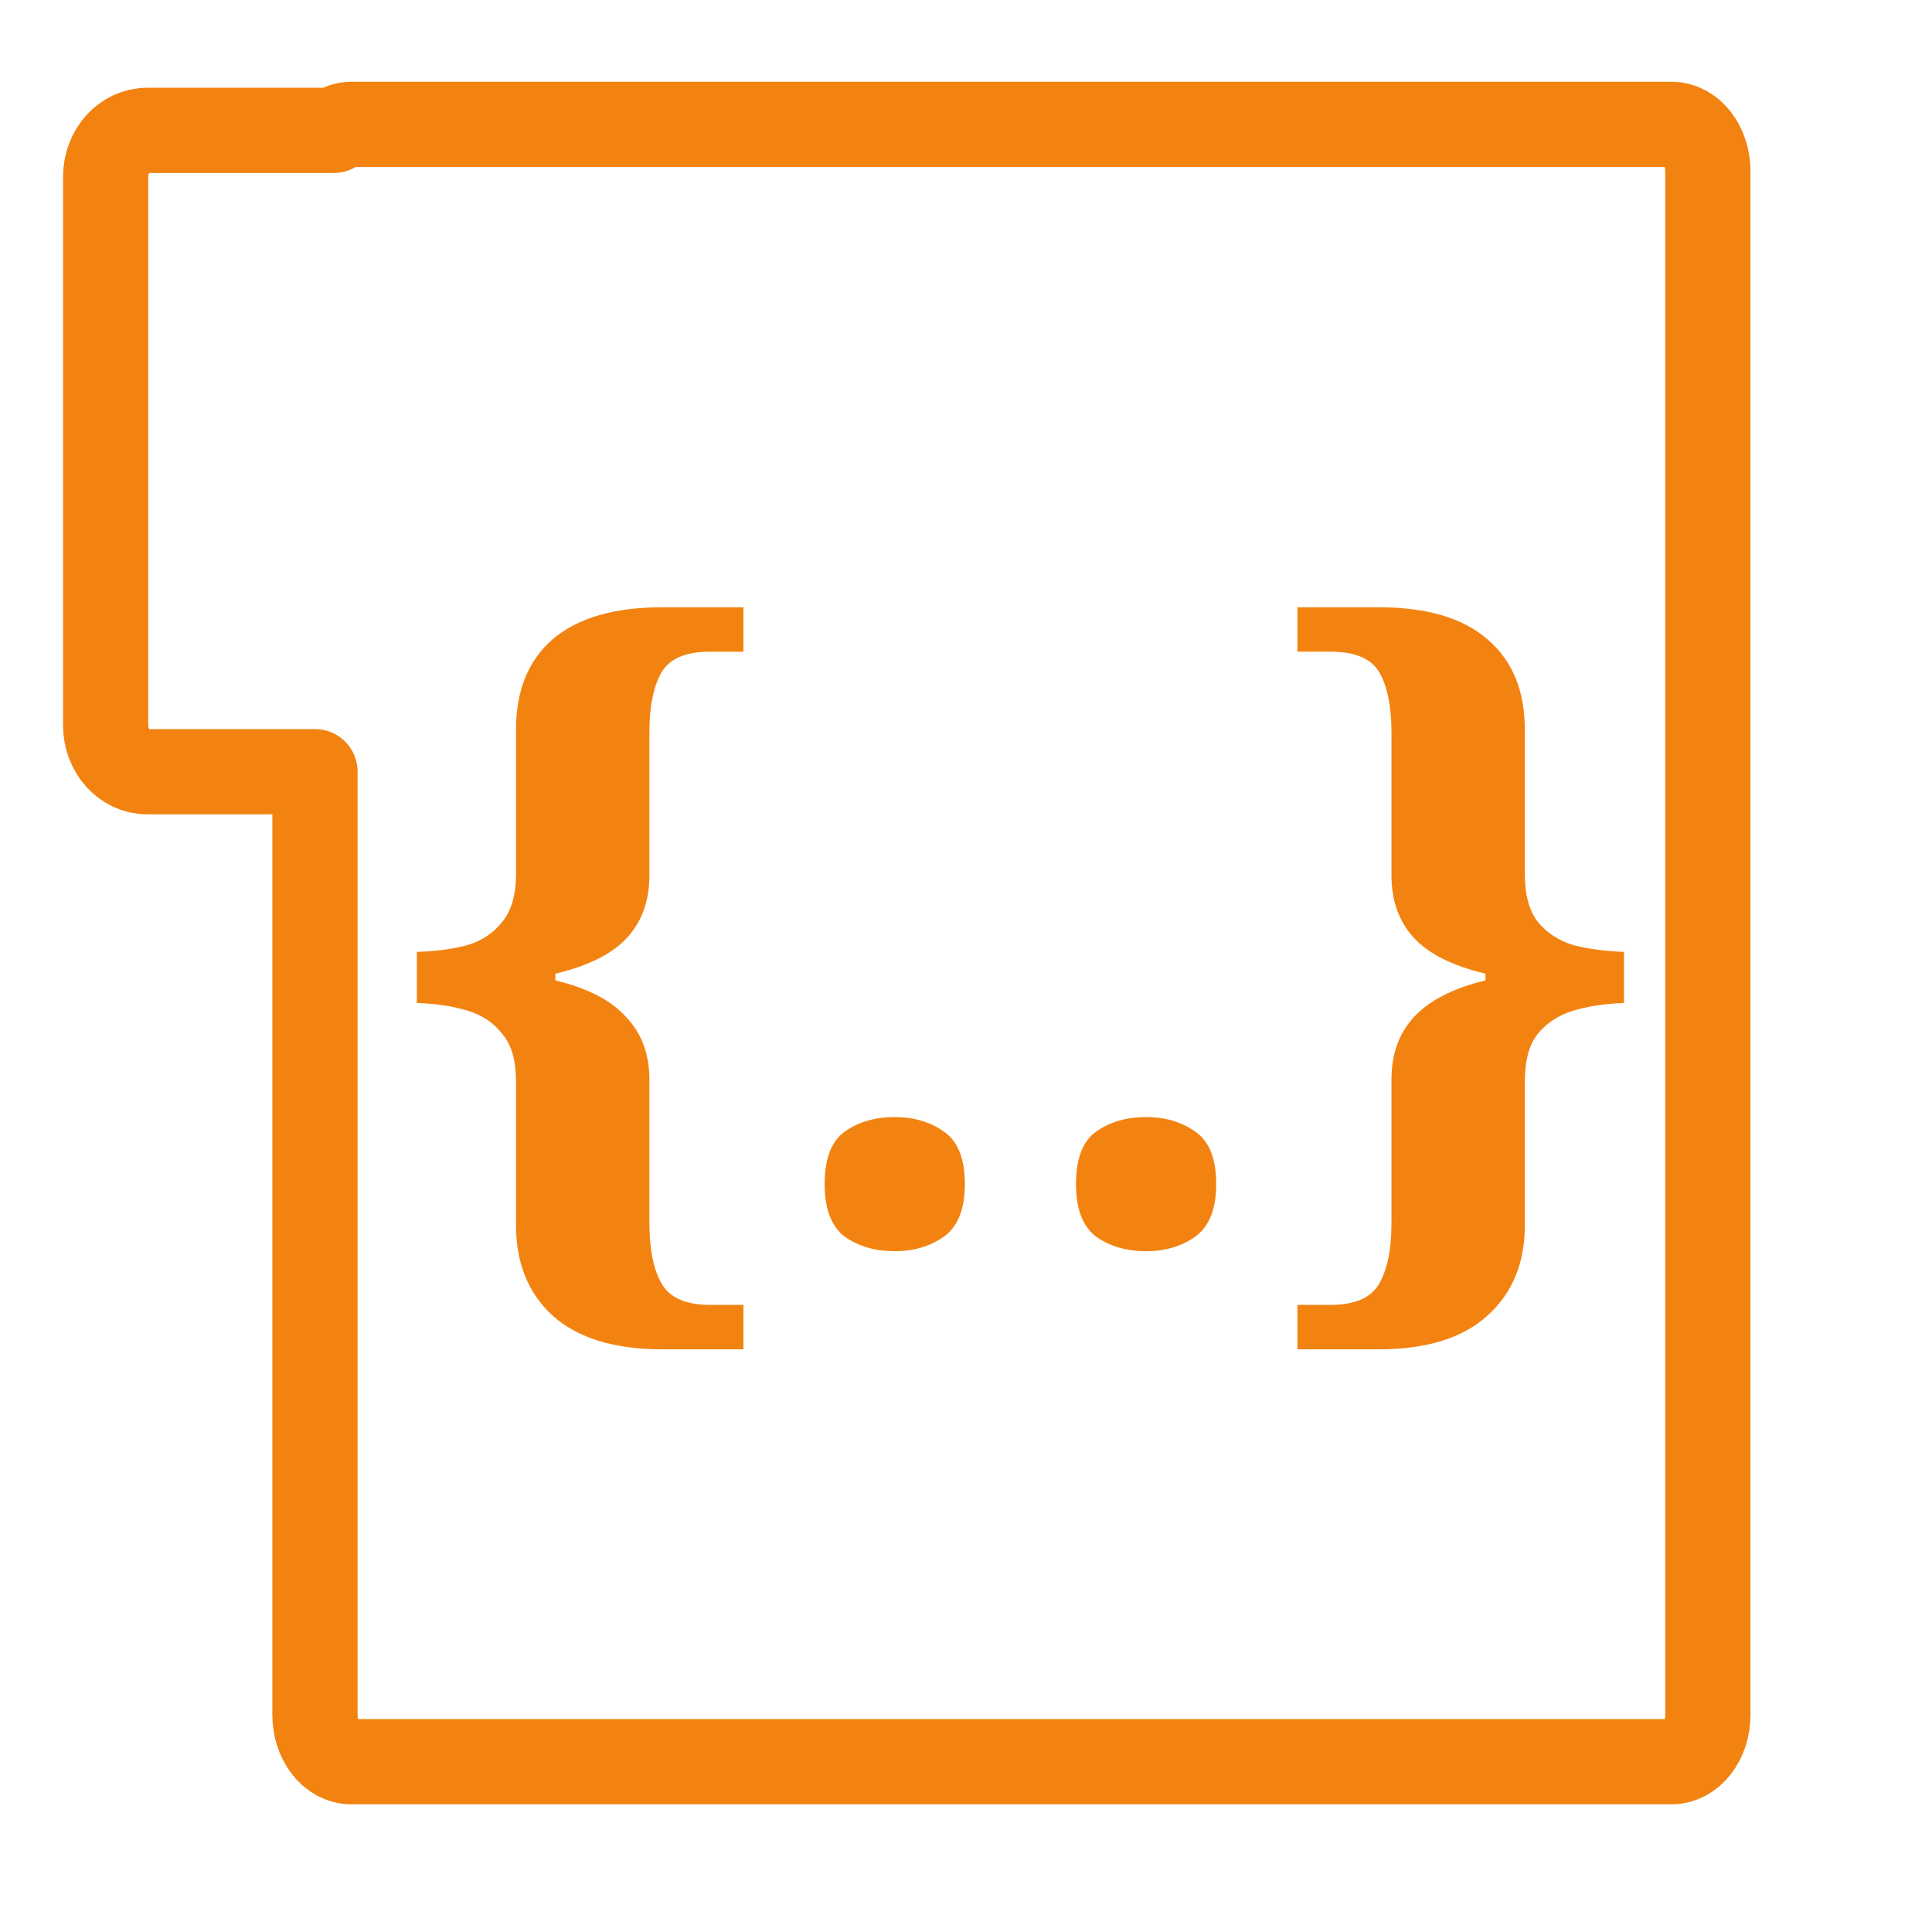
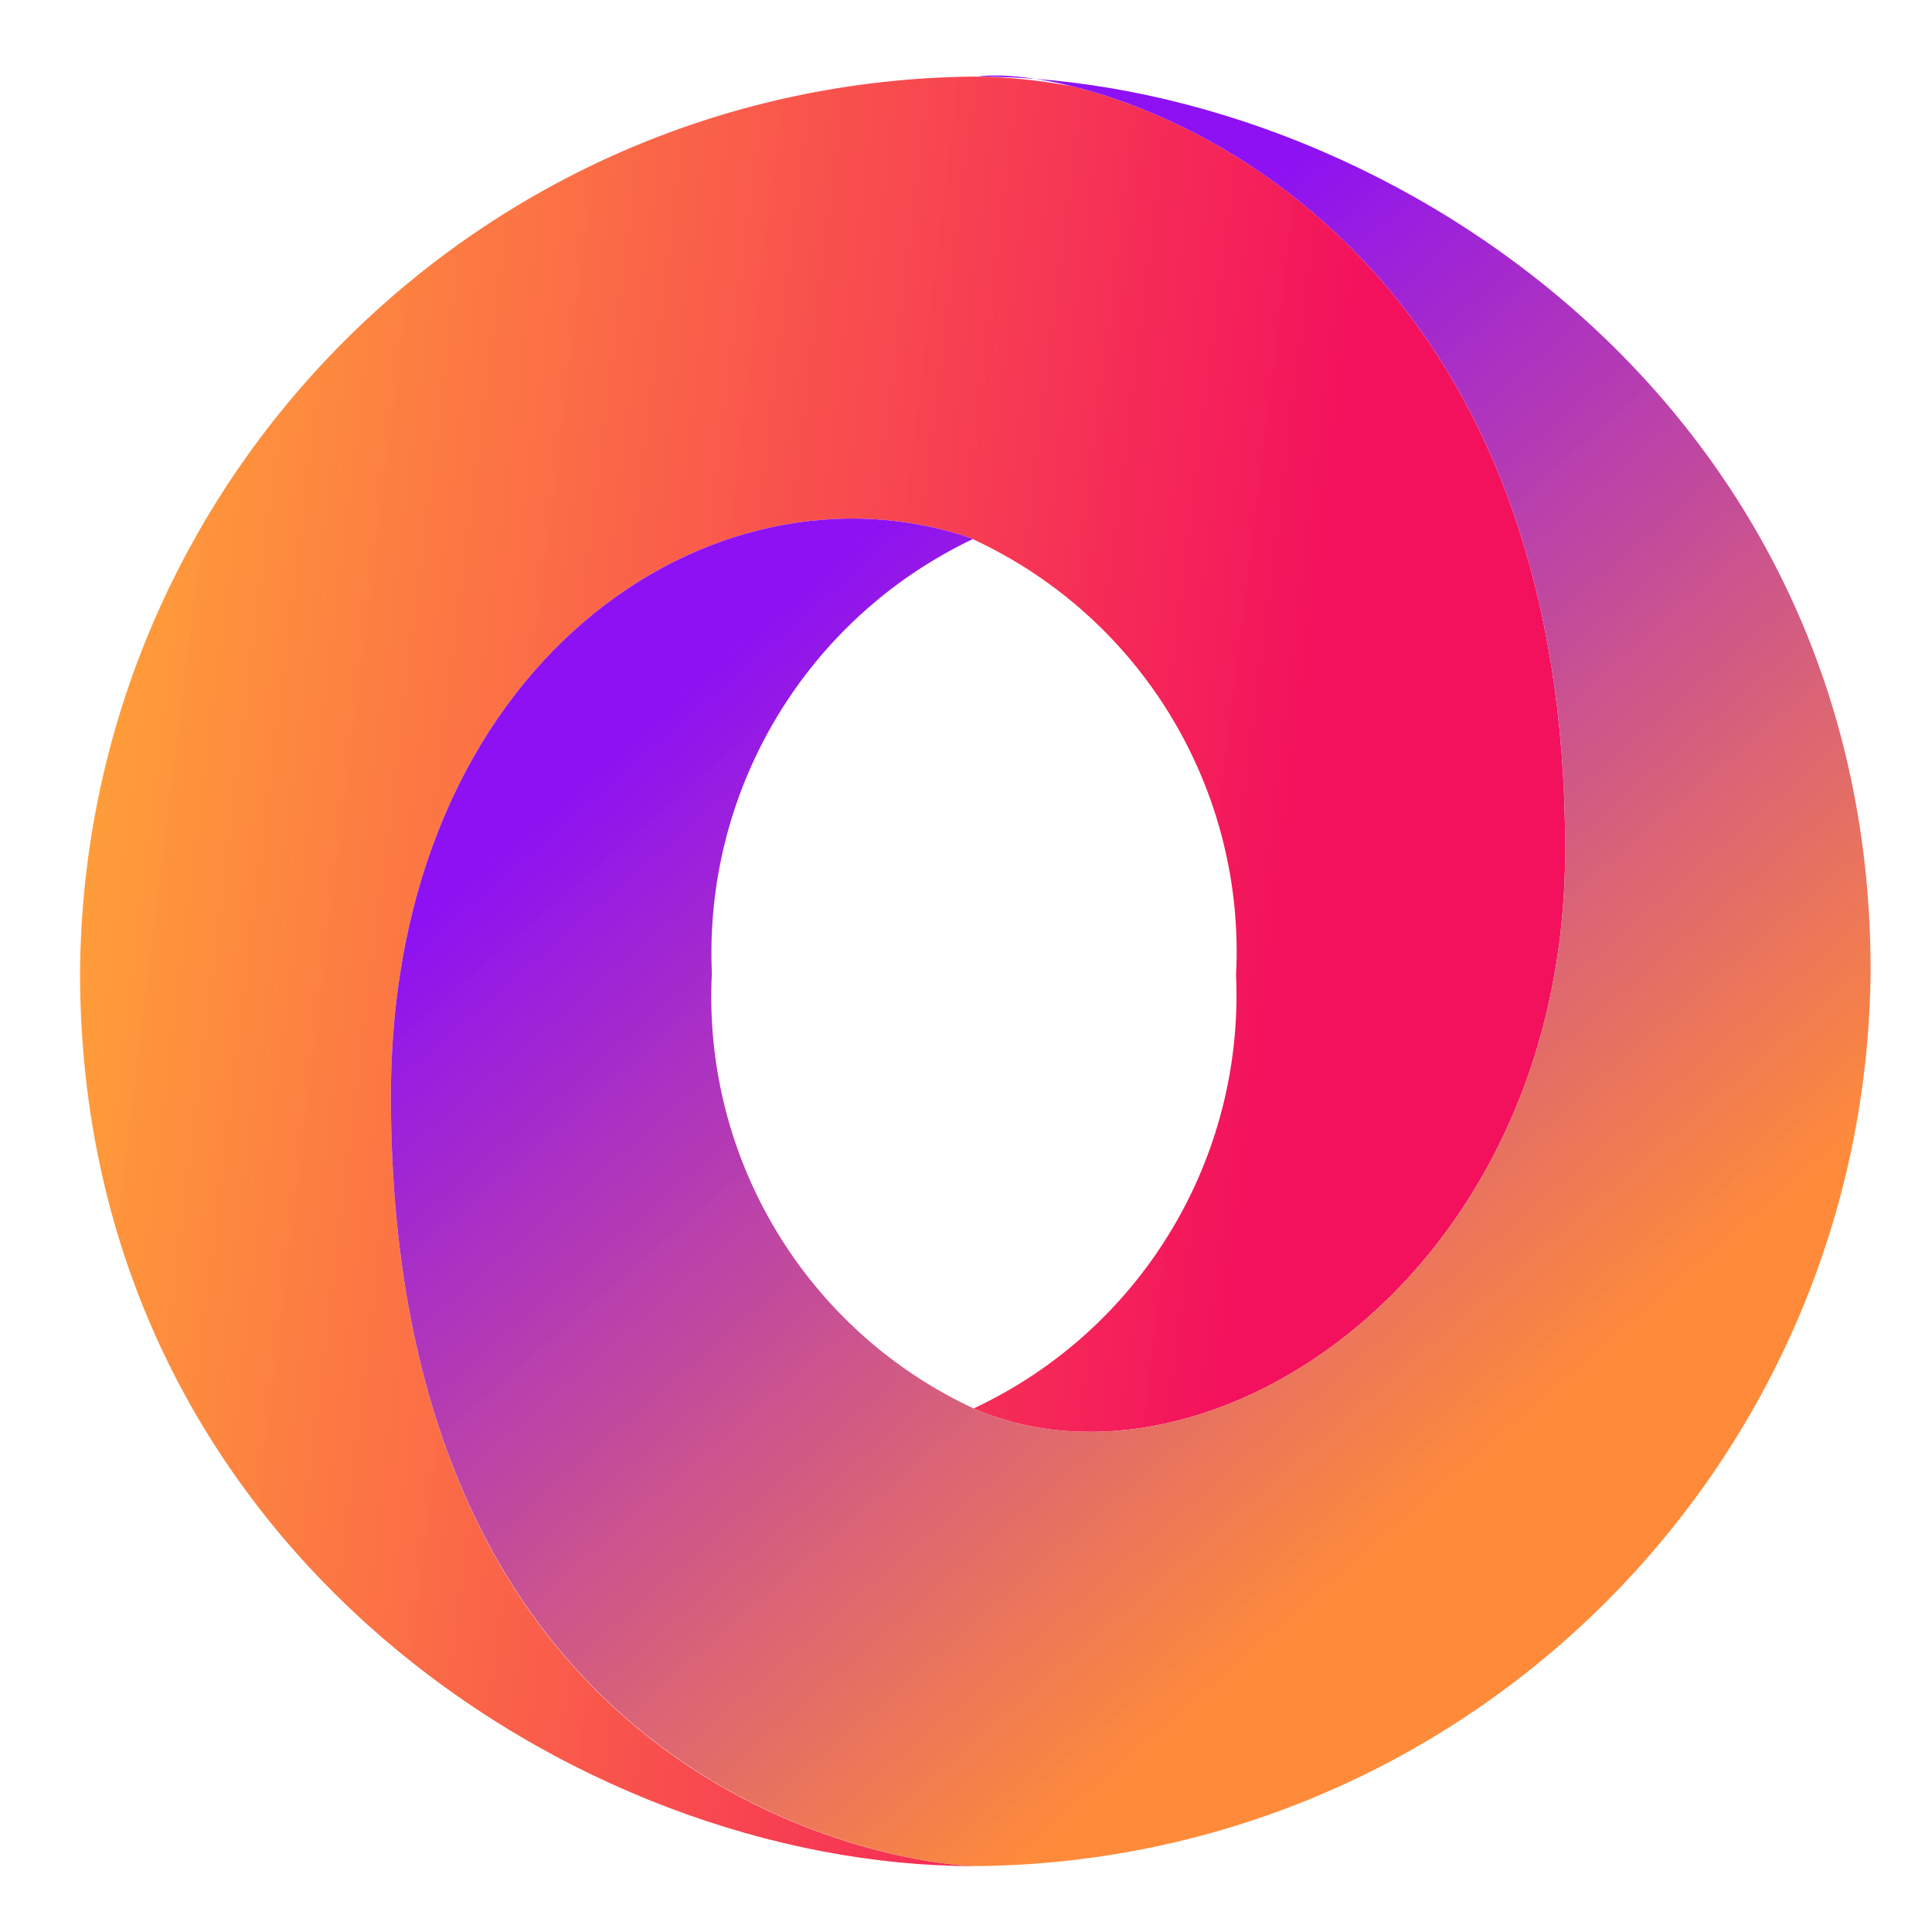
- <svg xmlns="http://www.w3.org/2000/svg" width="500" height="500" viewBox="0 0 500 500" version="1.1" id="svg1">
+ <svg xmlns="http://www.w3.org/2000/svg" xmlns:xlink="http://www.w3.org/1999/xlink" width="500" height="500" viewBox="0 0 500 500" version="1.1" id="svg1" xml:space="preserve">
  <defs id="defs1">
+     <linearGradient id="linearGradient17">
+       <stop style="stop-color:#ff9934;stop-opacity:0.973;" offset="0" id="stop17" />
+       <stop style="stop-color:#f3115e;stop-opacity:1;" offset="0.8" id="stop16" />
+     </linearGradient>
+     <linearGradient id="linearGradient14">
+       <stop style="stop-color:#8d11f3;stop-opacity:1;" offset="0.2" id="stop14" />
+       <stop style="stop-color:#ff8834;stop-opacity:0.973;" offset="1" id="stop13" />
+     </linearGradient>
+     <linearGradient id="linearGradient4" x1="-683.873" y1="-565.884" x2="-664.125" y2="-585.635" gradientTransform="matrix(0.999, 0, 0, -0.999, 688.969, -558.754)" gradientUnits="userSpaceOnUse">
+       <stop offset="0" id="stop3" style="stop-color:#df6c00;stop-opacity:1;" />
+       <stop offset="1" stop-color="#ffffff" id="stop4" style="stop-color:#959595;stop-opacity:1;" />
+     </linearGradient>
    <linearGradient id="swatch61">
      <stop style="stop-color:#5090d0;stop-opacity:1;" offset="0" id="stop61" />
    </linearGradient>
    <linearGradient id="swatch30">
      <stop style="stop-color:#f9f9f9;stop-opacity:1;" offset="0" id="stop30" />
    </linearGradient>
+     <linearGradient id="a" x1="-683.873" y1="-565.884" x2="-664.125" y2="-585.635" gradientTransform="matrix(0.999, 0, 0, -0.999, 688.969, -558.754)" gradientUnits="userSpaceOnUse">
+       <stop offset="0" id="stop1" />
+       <stop offset="1" stop-color="#ffffff" id="stop2" />
+     </linearGradient>
+     <linearGradient id="b" x1="-663.231" y1="-584.741" x2="-682.979" y2="-564.99" xlink:href="#linearGradient4" />
+     <linearGradient xlink:href="#linearGradient14" id="linearGradient7" x1="10.269" y1="6.713" x2="24.669" y2="23.302" gradientUnits="userSpaceOnUse" />
+     <linearGradient xlink:href="#linearGradient17" id="linearGradient9" x1="2" y1="16.008" x2="25.21" y2="18.864" gradientUnits="userSpaceOnUse" />
  </defs>
-   <g id="layer1">
-     <path id="rect53-0" style="fill:none;fill-opacity:0.167;fill-rule:nonzero;stroke:#f38311;stroke-width:22.062;stroke-linecap:butt;stroke-linejoin:round;stroke-dasharray:none;stroke-opacity:1;paint-order:markers fill stroke" d="m 90.912,32.192 c -1.649,0 -3.173,0.591 -4.518,1.547 H 38.124 c -5.973,0 -10.781,5.364 -10.781,12.025 V 187.696 c 0,6.662 4.808,12.023 10.781,12.023 h 43.391 v 244.072 c 0,6.721 4.191,12.131 9.396,12.131 h 341.684 c 5.205,0 9.395,-5.41 9.395,-12.131 V 44.323 c 0,-6.721 -4.189,-12.131 -9.395,-12.131 z" />
-     <path style="-inkscape-font-specification:'Serif Bold';fill:#f38311;stroke-width:18.26;stroke-linejoin:round;paint-order:markers fill stroke" d="m 169.724,352.611 q -18.406,0 -28.047,-8.765 -9.422,-8.765 -9.422,-23.664 v -37.469 q 0,-8.326 -3.506,-12.49 -3.287,-4.382 -8.984,-6.135 -5.697,-1.753 -12.928,-1.972 v -13.366 q 7.231,-0.219 12.928,-1.753 5.697,-1.753 8.984,-6.135 3.506,-4.382 3.506,-12.49 v -37.688 q 0,-15.338 9.422,-23.664 9.641,-8.326 28.047,-8.326 h 20.816 v 11.613 h -8.545 q -9.422,0 -12.49,5.478 -3.068,5.478 -3.068,15.776 v 37.25 q 0,9.86 -5.697,16.215 -5.697,6.354 -18.406,9.422 v 1.753 q 12.49,3.068 18.187,9.641 5.916,6.354 5.916,16.215 v 37.469 q 0,10.298 3.068,15.776 3.068,5.697 12.49,5.697 h 8.545 v 11.613 z m 59.599,-25.636 q -7.45,0 -12.709,-3.725 -5.259,-3.944 -5.259,-13.804 0,-10.079 5.259,-13.804 5.259,-3.725 12.709,-3.725 7.231,0 12.49,3.725 5.478,3.725 5.478,13.804 0,9.86 -5.478,13.804 -5.259,3.725 -12.49,3.725 z m 64.42,0 q -7.45,0 -12.709,-3.725 -5.259,-3.944 -5.259,-13.804 0,-10.079 5.259,-13.804 5.259,-3.725 12.709,-3.725 7.231,0 12.49,3.725 5.478,3.725 5.478,13.804 0,9.86 -5.478,13.804 -5.259,3.725 -12.49,3.725 z m 38.783,25.636 v -11.613 h 8.545 q 9.422,0 12.49,-5.697 3.068,-5.478 3.068,-15.776 v -37.469 q 0,-9.86 5.697,-16.215 5.916,-6.573 18.406,-9.641 v -1.753 q -12.709,-3.068 -18.406,-9.422 -5.697,-6.354 -5.697,-16.215 v -37.25 q 0,-10.298 -3.068,-15.776 -3.068,-5.478 -12.49,-5.478 h -8.545 v -11.613 h 20.816 q 18.406,0 27.828,8.326 9.641,8.326 9.641,23.664 v 37.688 q 0,8.107 3.287,12.49 3.506,4.382 9.203,6.135 5.916,1.534 12.928,1.753 v 13.366 q -7.012,0.219 -12.928,1.972 -5.697,1.753 -9.203,6.135 -3.287,4.163 -3.287,12.49 v 37.469 q 0,14.9 -9.641,23.664 -9.422,8.765 -27.828,8.765 z" id="text1" transform="scale(1.009763,0.9903312)" aria-label="{..}" />
-   </g>
+   <path id="path14" style="fill:url(#linearGradient9);stroke:none;stroke-opacity:1;fill-opacity:1;opacity:1" d="M 15.971 2.017 A 14.116 14.116 0 0 0 2 16.024 C 2 25.018 9.812 30 15.971 30 C 15.963 29.999 15.952 29.997 15.944 29.996 C 14.698 29.953 6.862 28.78 6.861 17.965 C 6.861 11.208 11.876 7.834 15.969 9.245 A 7.17 7.17 0 0 0 15.96 9.25 C 15.961 9.251 15.961 9.251 15.962 9.251 A 7.106 7.106 0 0 1 20.077 16.067 A 7.132 7.132 0 0 1 15.976 22.842 C 15.976 22.843 15.977 22.843 15.977 22.843 A 7.106 7.106 0 0 0 15.995 22.854 C 19.632 24.406 25.224 20.773 25.224 14.098 C 25.224 5.785 20.283 2.85 17.514 2.168 C 16.971 2.07 16.451 2.017 15.971 2.017 z " transform="matrix(16.54999,0,0,16.54999,-12.38524,-13.55686)" />
+   <path d="M 15.969,9.245 C 11.876,7.834 6.861,11.208 6.861,17.965 6.862,29 15.038,30 16.029,30 A 14.116,14.116 0 0 0 30,15.994 C 30,7 22.188,2.017 16.029,2.017 c 1.706,-0.236 9.195,1.846 9.195,12.081 0,6.675 -5.592,10.308 -9.229,8.756 A 7.106,7.106 0 0 1 11.88,16.038 7.17,7.17 0 0 1 15.969,9.245 Z" style="display:inline;fill:url(#linearGradient7);fill-opacity:1;opacity:1" id="path15" transform="matrix(16.54999,0,0,16.54999,-12.38524,-13.55686)" />
</svg>
